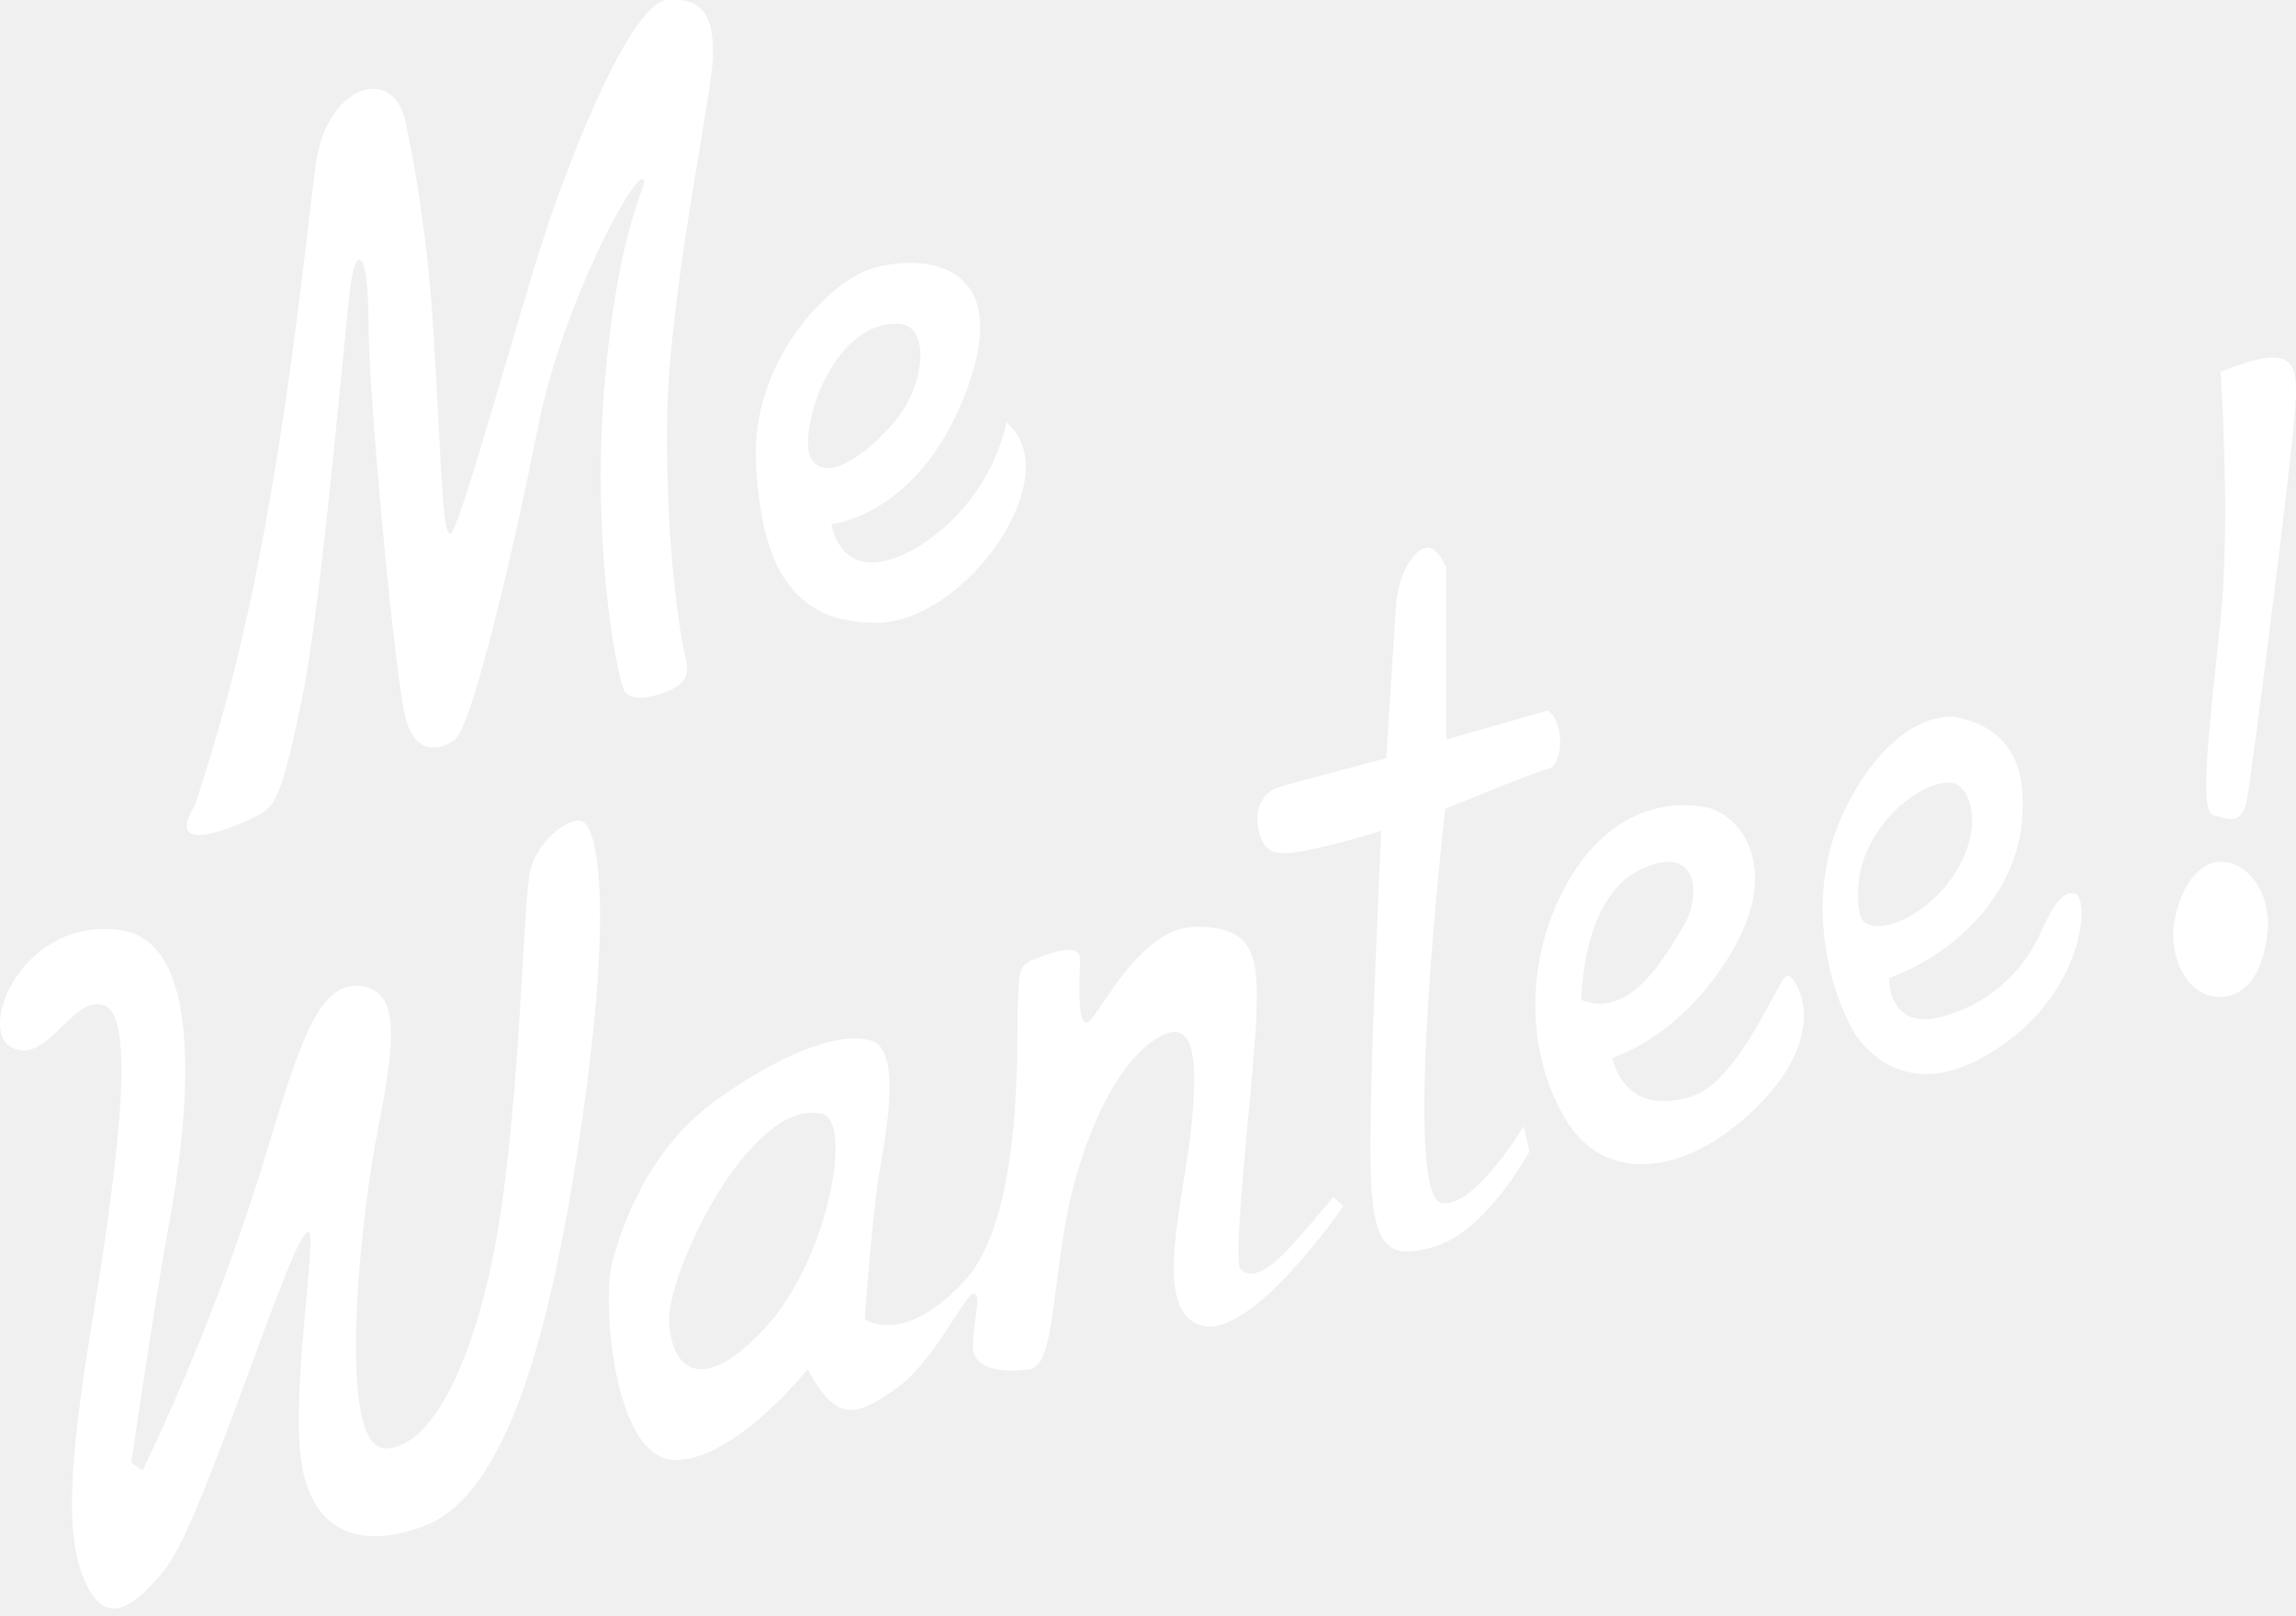
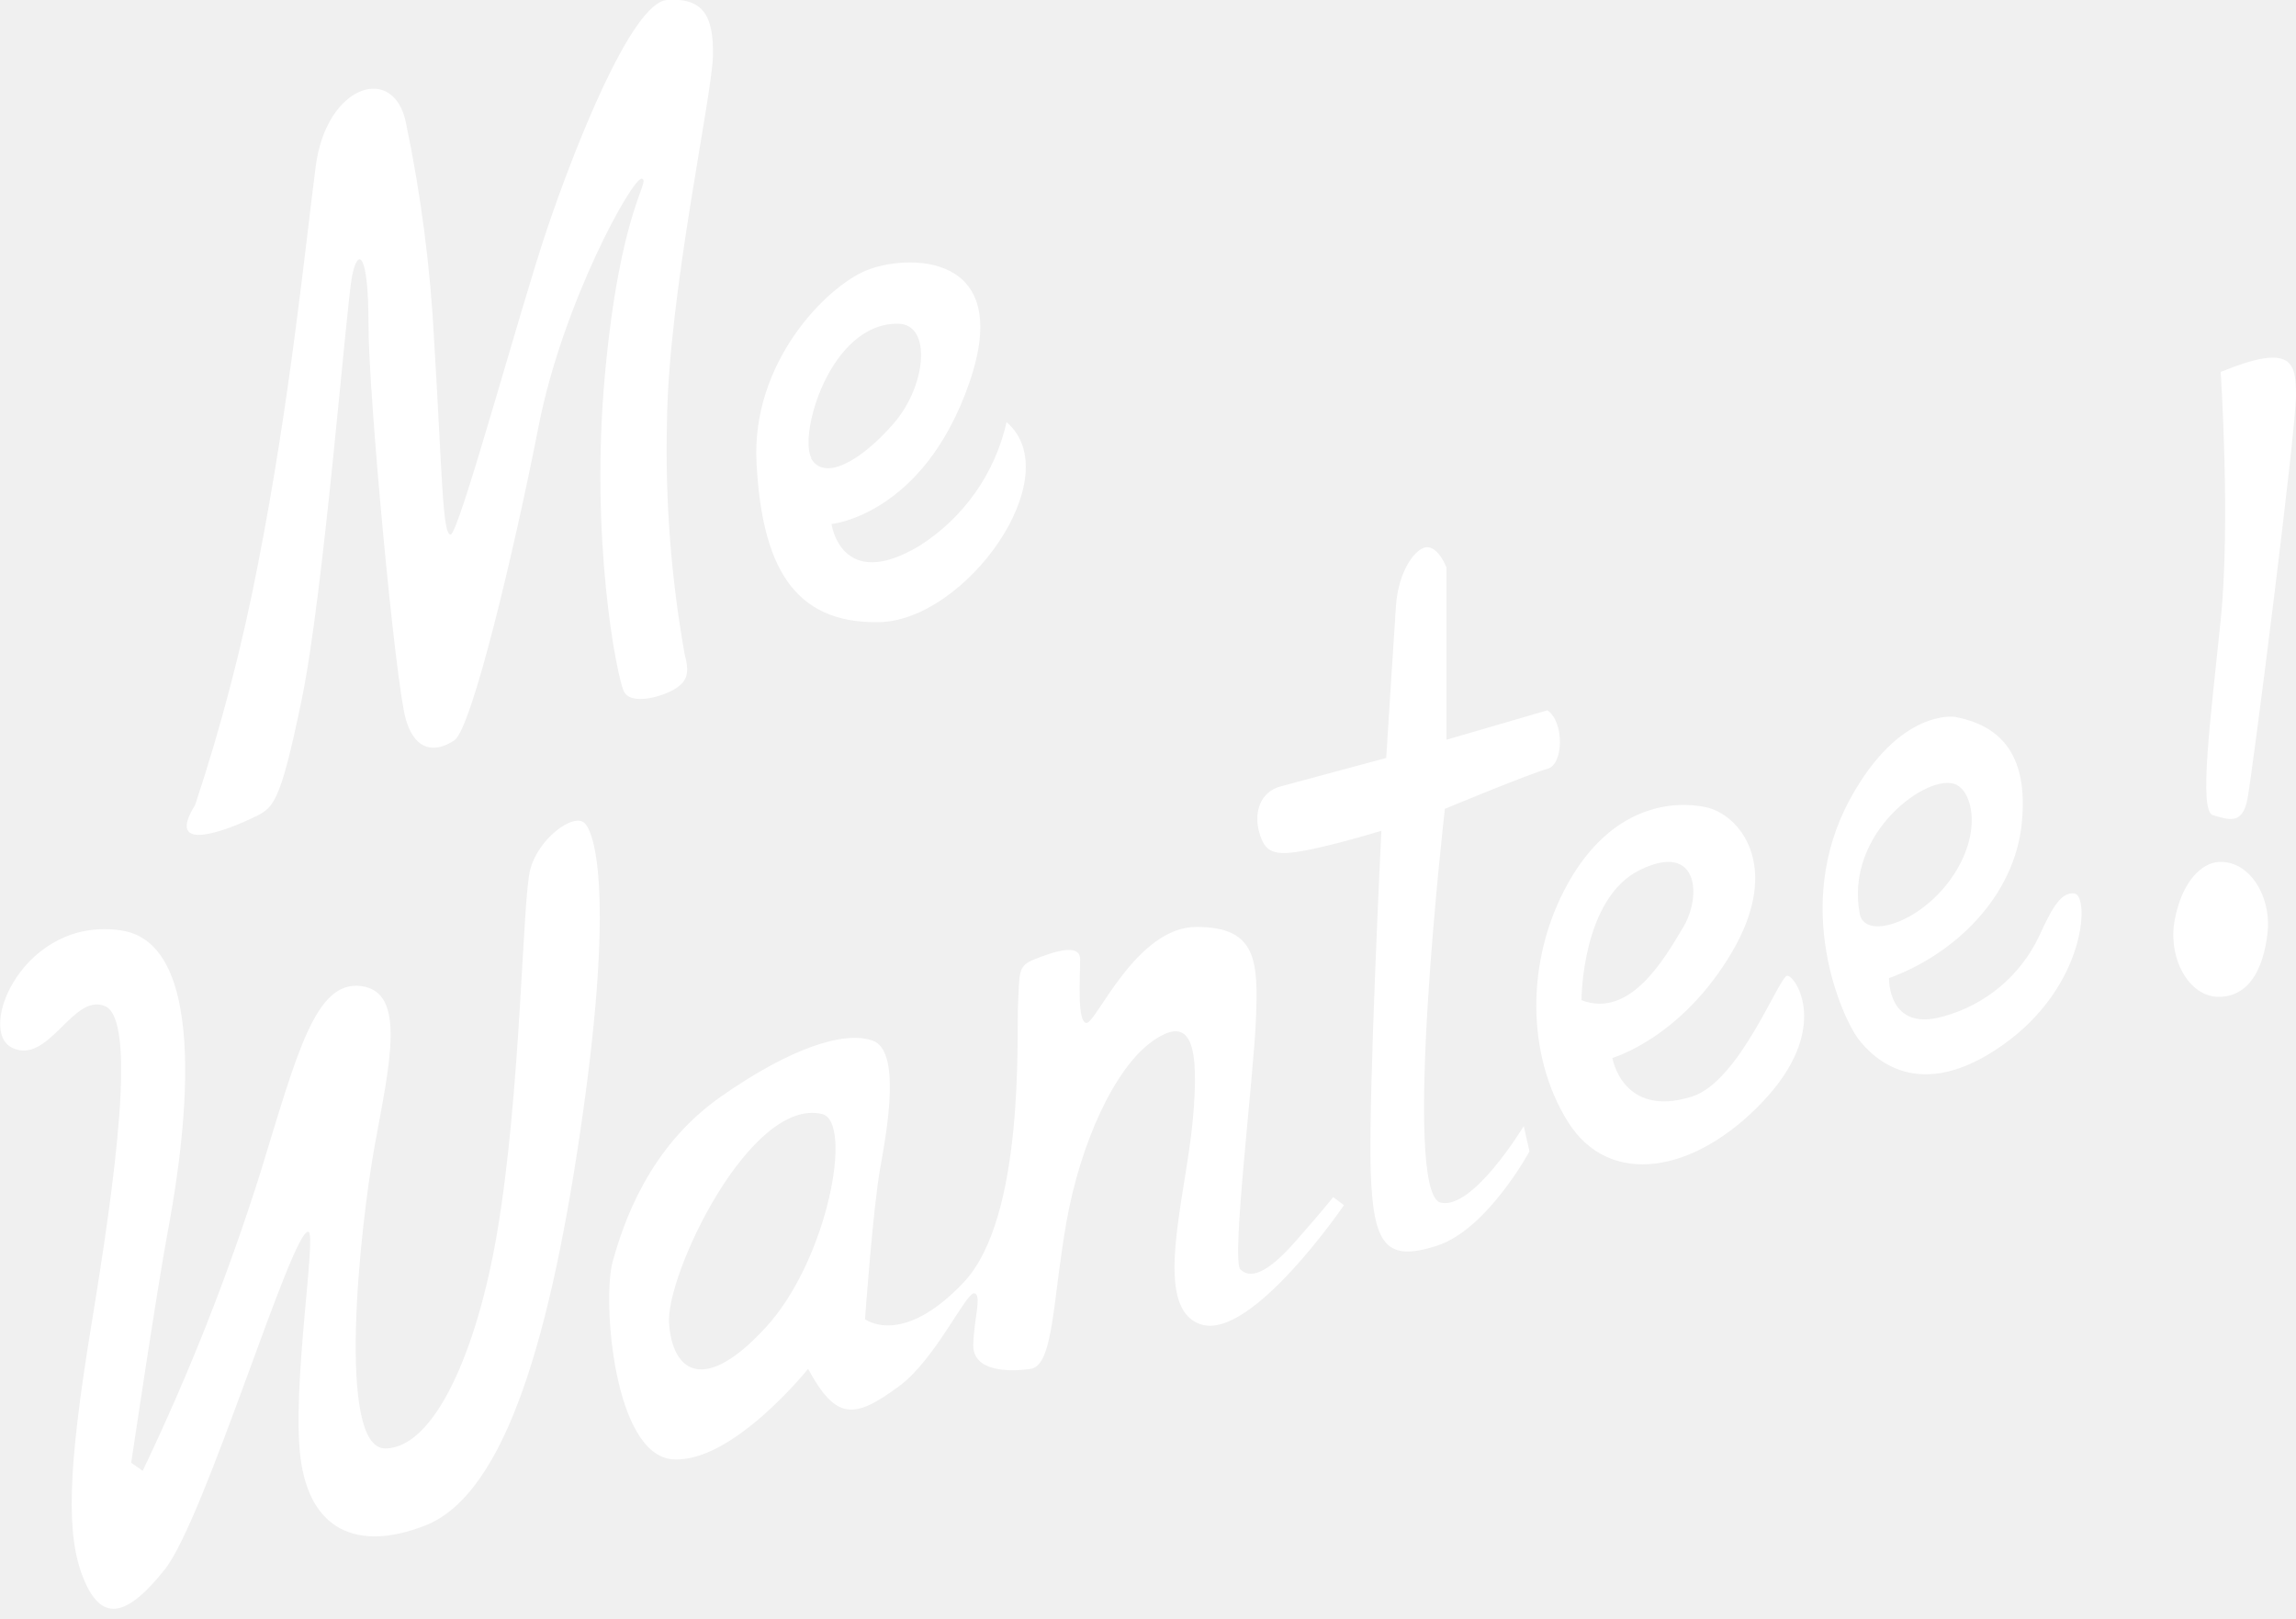
- <svg xmlns="http://www.w3.org/2000/svg" width="250" height="176" viewBox="0 0 250 176">
-   <path d="M21.24,87.66a210.33,210.33,0,0,0,6.88-26.42c3.44-17.47,5.09-34.14,6.23-43.13s8.56-11.2,9.84-4.7a155.08,155.08,0,0,1,3.06,23.73c.89,14.54.89,21,1.79,21S56.56,33.82,59.49,25,68.8.28,72.63,0s5.1,1.66,5,6.12-4.84,25.89-5,39.8,1.54,23.87,1.91,25.25c.57,2.08.26,2.93-1,3.7s-4.84,1.91-5.61.25-3.7-16.45-2-34.43,5.06-20.95,4-21.19S61.28,33.05,58.6,46.45s-7.19,32.8-9.11,34.15c-1.6,1.12-4.15,1.68-5.3-2.27s-4.08-35.62-4.06-43c0-7.82-1.17-8.5-1.81-5.19s-3.06,34.44-5.48,46.17S29.78,88,27.35,89.17,17.81,93.15,21.24,87.66Z" fill="#fff" />
-   <path d="M109.6,46a21.59,21.59,0,0,1-9.49,13.47c-8.53,5.12-9.58-2.38-9.58-2.38s10-.94,15-15.36-6.93-14-11.29-12.23-12.49,10-11.92,21,3.86,17.51,13.34,17.32S116.42,51.85,109.6,46ZM88.3,49.89c-1.43-2.59,2-14.71,9.4-14.64,3.7,0,3.13,6.74-.41,10.82S89.73,52.47,88.3,49.89Z" fill="#fff" />
-   <path d="M14.29,159.29l1.24.87a249,249,0,0,0,12.82-32.49c4-13,6-20.91,11-20.28s3.11,8.46,1.49,17.3-4.23,33.05,1.12,33.05,10-10.61,12.2-23.47c2.61-15.43,2.74-36.22,3.61-39.58s4.6-6.1,5.85-5.1,3.22,8-.16,31.86-8.34,41.27-17.14,44.69c-7.53,2.92-12.58.37-13.57-7.35s1.78-24.38.87-24.64c-1.74-.5-11.29,31.29-15.65,36.77s-7,5.55-8.87.94-1.74-11.57.87-27.51,5-33.3,1.49-34.79S5.32,116,1.34,114.11,2.52,99.7,13.22,101.32s6.17,26.73,5,33S14.29,159.29,14.29,159.29Z" fill="#fff" />
-   <path d="M145.17,130.35s-.8,1.07-4.08,4.81-5,4.05-6,3.08,1.42-20.74,1.69-27.21.09-10.1-6.47-10.1-10.9,10.46-12,10.46-.71-5-.71-6.91-3.19-.71-5,0-1.6,1.41-1.78,4.78.8,23.31-5.93,30.4-10.73,4-10.73,4,.86-12.1,1.68-16.57S98,114.42,95,113.39s-8.83.66-16.63,6.15-10.55,13.74-11.7,17.9.09,21.09,6.56,21.54,14.71-9.86,14.71-9.86c3.06,5.6,5,5.51,9.93,1.88,3.89-2.85,7.26-10.19,8.15-10.1s0,2.66-.09,5.58,3.72,3,6.2,2.64,2.4-7.51,3.9-16,5.23-16.75,9.39-19.67,5.14.26,4.35,8.77-4.52,20.47,1,22.12,15.51-13,15.51-13ZM83.4,144.53c-6.73,7.36-10.19,4.88-10.54-.44s8.86-24.64,16.66-22.78C92.93,122.13,90.14,137.18,83.4,144.53Z" fill="#fff" />
-   <path d="M157.48,80.55V61.85s-.79-2.13-2-2.21S152.26,62.12,152,66s-1.06,16.57-1.06,16.57-9.31,2.48-11.52,3.1-2.93,2.84-2.31,5,1.51,2.66,5.14,1.95,8.15-2.13,8.15-2.13-1.41,28.89-1.15,37.05,1.69,9.92,7.18,8.15,10.1-10.28,10.1-10.28l-.62-2.75s-5.52,9.15-9,8.33c-4.34-1,.45-42.89.45-42.89s9.39-3.9,11.16-4.34,1.86-5.14,0-6.38Z" fill="#fff" />
-   <path d="M194.61,106.25c-.88,0-5.14,11.5-10.39,13.16-7.57,2.4-8.66-4.21-8.66-4.21s7.45-2.13,13-11.52.8-15.07-2.84-15.77-10.28-.18-15.06,8.24-4.52,18.87,0,26.05,13.82,5.58,21.27-2.3S195.5,106.25,194.61,106.25Zm-22.42,2.66s0-11.08,6.38-14.18,6.74,2.83,4.7,6.2S177.51,111,172.19,108.91Z" fill="#fff" />
-   <path d="M225.9,97.3c-1.6-.27-2.66,2-3.9,4.7a16.3,16.3,0,0,1-10.37,8.68c-6.12,1.77-5.94-4.17-5.94-4.17,7.27-2.65,13.65-9,14.45-16.83S217.48,79,212.87,78.07c0,0-6-1-11.43,9-6.37,11.7-.8,23.83.86,26s6.67,7.18,15.8.71S227.49,97.56,225.9,97.3Zm-23.4,2.21C200.82,90.65,210,84.09,213,85.42c1.85.82,2.92,5.41-.53,10.28S203,102.35,202.5,99.51Z" fill="#fff" />
-   <path d="M241.58,93.86c3.36-.19,5.76,3.75,5.32,7.71s-2,7-5.32,7-5.58-4.25-4.78-8.42S239.72,94,241.58,93.86Z" fill="#fff" />
-   <path d="M241.79,40.5s1.1,16.39,0,27-2.42,20.83-.83,21.27S244.15,90,244.68,87s5.32-40.15,5.32-44C250,39.48,249.63,37.3,241.79,40.5Z" fill="#fff" />
+ <svg xmlns="http://www.w3.org/2000/svg" width="200" height="141" viewBox="0 0 200 141">
+   <path d="M17,70.12A166.72,166.72,0,0,0,22.5,49c2.75-14,4.07-27.31,5-34.5s6.85-9,7.87-3.76a123.5,123.5,0,0,1,2.45,19c.71,11.63.71,16.83,1.43,16.83s6-19.48,8.37-26.52S55,.22,58.1,0s4.09,1.32,4,4.9-3.87,20.71-4,31.83A101.27,101.27,0,0,0,59.64,57c.45,1.66.2,2.35-.82,3s-3.88,1.53-4.49.2S51.37,47,52.7,32.57s4-16.76,3.22-17-6.9,10.82-9,21.54S41.12,63.4,39.59,64.48c-1.28.89-3.32,1.35-4.24-1.82S32.08,34.17,32.1,28.24c0-6.25-.93-6.8-1.44-4.14S28.21,51.65,26.27,61s-2.45,9.39-4.39,10.31S14.25,74.52,17,70.12Z" fill="#fff" />
+   <path d="M87.68,36.77a17.23,17.23,0,0,1-7.59,10.78c-6.83,4.1-7.66-1.9-7.66-1.9s8-.76,12-12.29-5.54-11.23-9-9.79-10,8-9.53,16.77,3.09,14,10.67,13.86S93.14,41.48,87.68,36.77Zm-17,3.14c-1.14-2.07,1.64-11.76,7.52-11.71,3,0,2.5,5.39-.33,8.66S71.79,42,70.64,39.91Z" fill="#fff" />
+   <path d="M11.43,127.43l1,.7a198.7,198.7,0,0,0,10.26-26c3.2-10.42,4.78-16.73,8.76-16.23s2.49,6.77,1.2,13.84-3.39,26.44.9,26.44,8-8.48,9.75-18.77c2.1-12.35,2.19-29,2.89-31.67s3.69-4.88,4.68-4.08,2.58,6.44-.12,25.49-6.68,33-13.72,35.75c-6,2.34-10.06.3-10.85-5.88s1.42-19.5.69-19.71c-1.39-.4-9,25-12.52,29.42s-5.6,4.43-7.09.75-1.4-9.26.69-22,4-26.64,1.2-27.83-4.88,5.13-8.07,3.64,1-11.53,9.51-10.23,4.93,21.38,4,26.36S11.43,127.43,11.43,127.43Z" fill="#fff" />
+   <path d="M116.13,104.28s-.63.85-3.26,3.84-4,3.25-4.82,2.47S109.19,94,109.4,88.83s.07-8.08-5.18-8.08-8.72,8.36-9.57,8.36-.56-4-.56-5.53-2.56-.57-4,0-1.27,1.14-1.41,3.83.63,18.64-4.75,24.32-8.58,3.19-8.58,3.19.69-9.69,1.34-13.26,1.75-10.13-.66-11-7.06.53-13.3,4.92-8.44,11-9.36,14.32.07,16.88,5.25,17.23,11.77-7.88,11.77-7.88c2.44,4.48,4,4.41,7.94,1.5,3.11-2.28,5.81-8.15,6.52-8.08s0,2.13-.07,4.46,3,2.41,5,2.12,1.91-6,3.12-12.82,4.18-13.4,7.51-15.74,4.12.21,3.48,7-3.62,16.38.78,17.7,12.4-10.4,12.4-10.4ZM66.72,115.62c-5.39,5.89-8.15,3.9-8.44-.35s7.09-19.71,13.33-18.22C74.35,97.7,72.11,109.74,66.72,115.62Z" fill="#fff" />
+   <path d="M126,64.44v-15s-.64-1.7-1.63-1.77-2.56,2-2.77,5.1-.85,13.26-.85,13.26-7.44,2-9.21,2.48-2.34,2.27-1.85,4,1.21,2.13,4.11,1.56,6.53-1.7,6.53-1.7-1.14,23.11-.93,29.63,1.35,7.94,5.75,6.53,8.08-8.23,8.08-8.23l-.5-2.2s-4.41,7.32-7.23,6.67c-3.47-.81.36-34.31.36-34.31s7.51-3.12,8.93-3.48,1.49-4.11,0-5.1Z" fill="#fff" />
+   <path d="M155.69,85c-.71,0-4.11,9.2-8.31,10.53-6.06,1.91-6.93-3.37-6.93-3.37s6-1.7,10.42-9.22.64-12-2.27-12.62-8.22-.14-12,6.6-3.62,15.1,0,20.84,11.06,4.47,17-1.84S156.4,85,155.69,85Zm-17.93,2.13s0-8.87,5.1-11.35,5.39,2.27,3.76,5S142,88.76,137.76,87.13Z" fill="#fff" />
+   <path d="M180.72,77.84c-1.28-.21-2.13,1.63-3.12,3.76a13,13,0,0,1-8.3,6.94c-4.89,1.42-4.75-3.33-4.75-3.33,5.82-2.13,10.92-7.16,11.56-13.47s-2.13-8.58-5.81-9.29c0,0-4.83-.77-9.15,7.17-5.1,9.37-.64,19.07.69,20.84s5.34,5.74,12.64.56S182,78.05,180.72,77.84ZM162,79.61c-1.35-7.09,6-12.33,8.37-11.27,1.48.65,2.34,4.32-.43,8.22S162.43,81.88,162,79.61Z" fill="#fff" />
+   <path d="M193.27,75.09c2.68-.15,4.6,3,4.25,6.17s-1.63,5.58-4.25,5.58-4.47-3.4-3.83-6.73S191.78,75.17,193.27,75.09Z" fill="#fff" />
+   <path d="M193.44,32.4s.87,13.11,0,21.62-1.95,16.66-.67,17,2.55.94,3-1.41S200,37.5,200,34.45C200,31.58,199.7,29.84,193.44,32.4Z" fill="#fff" />
</svg>
